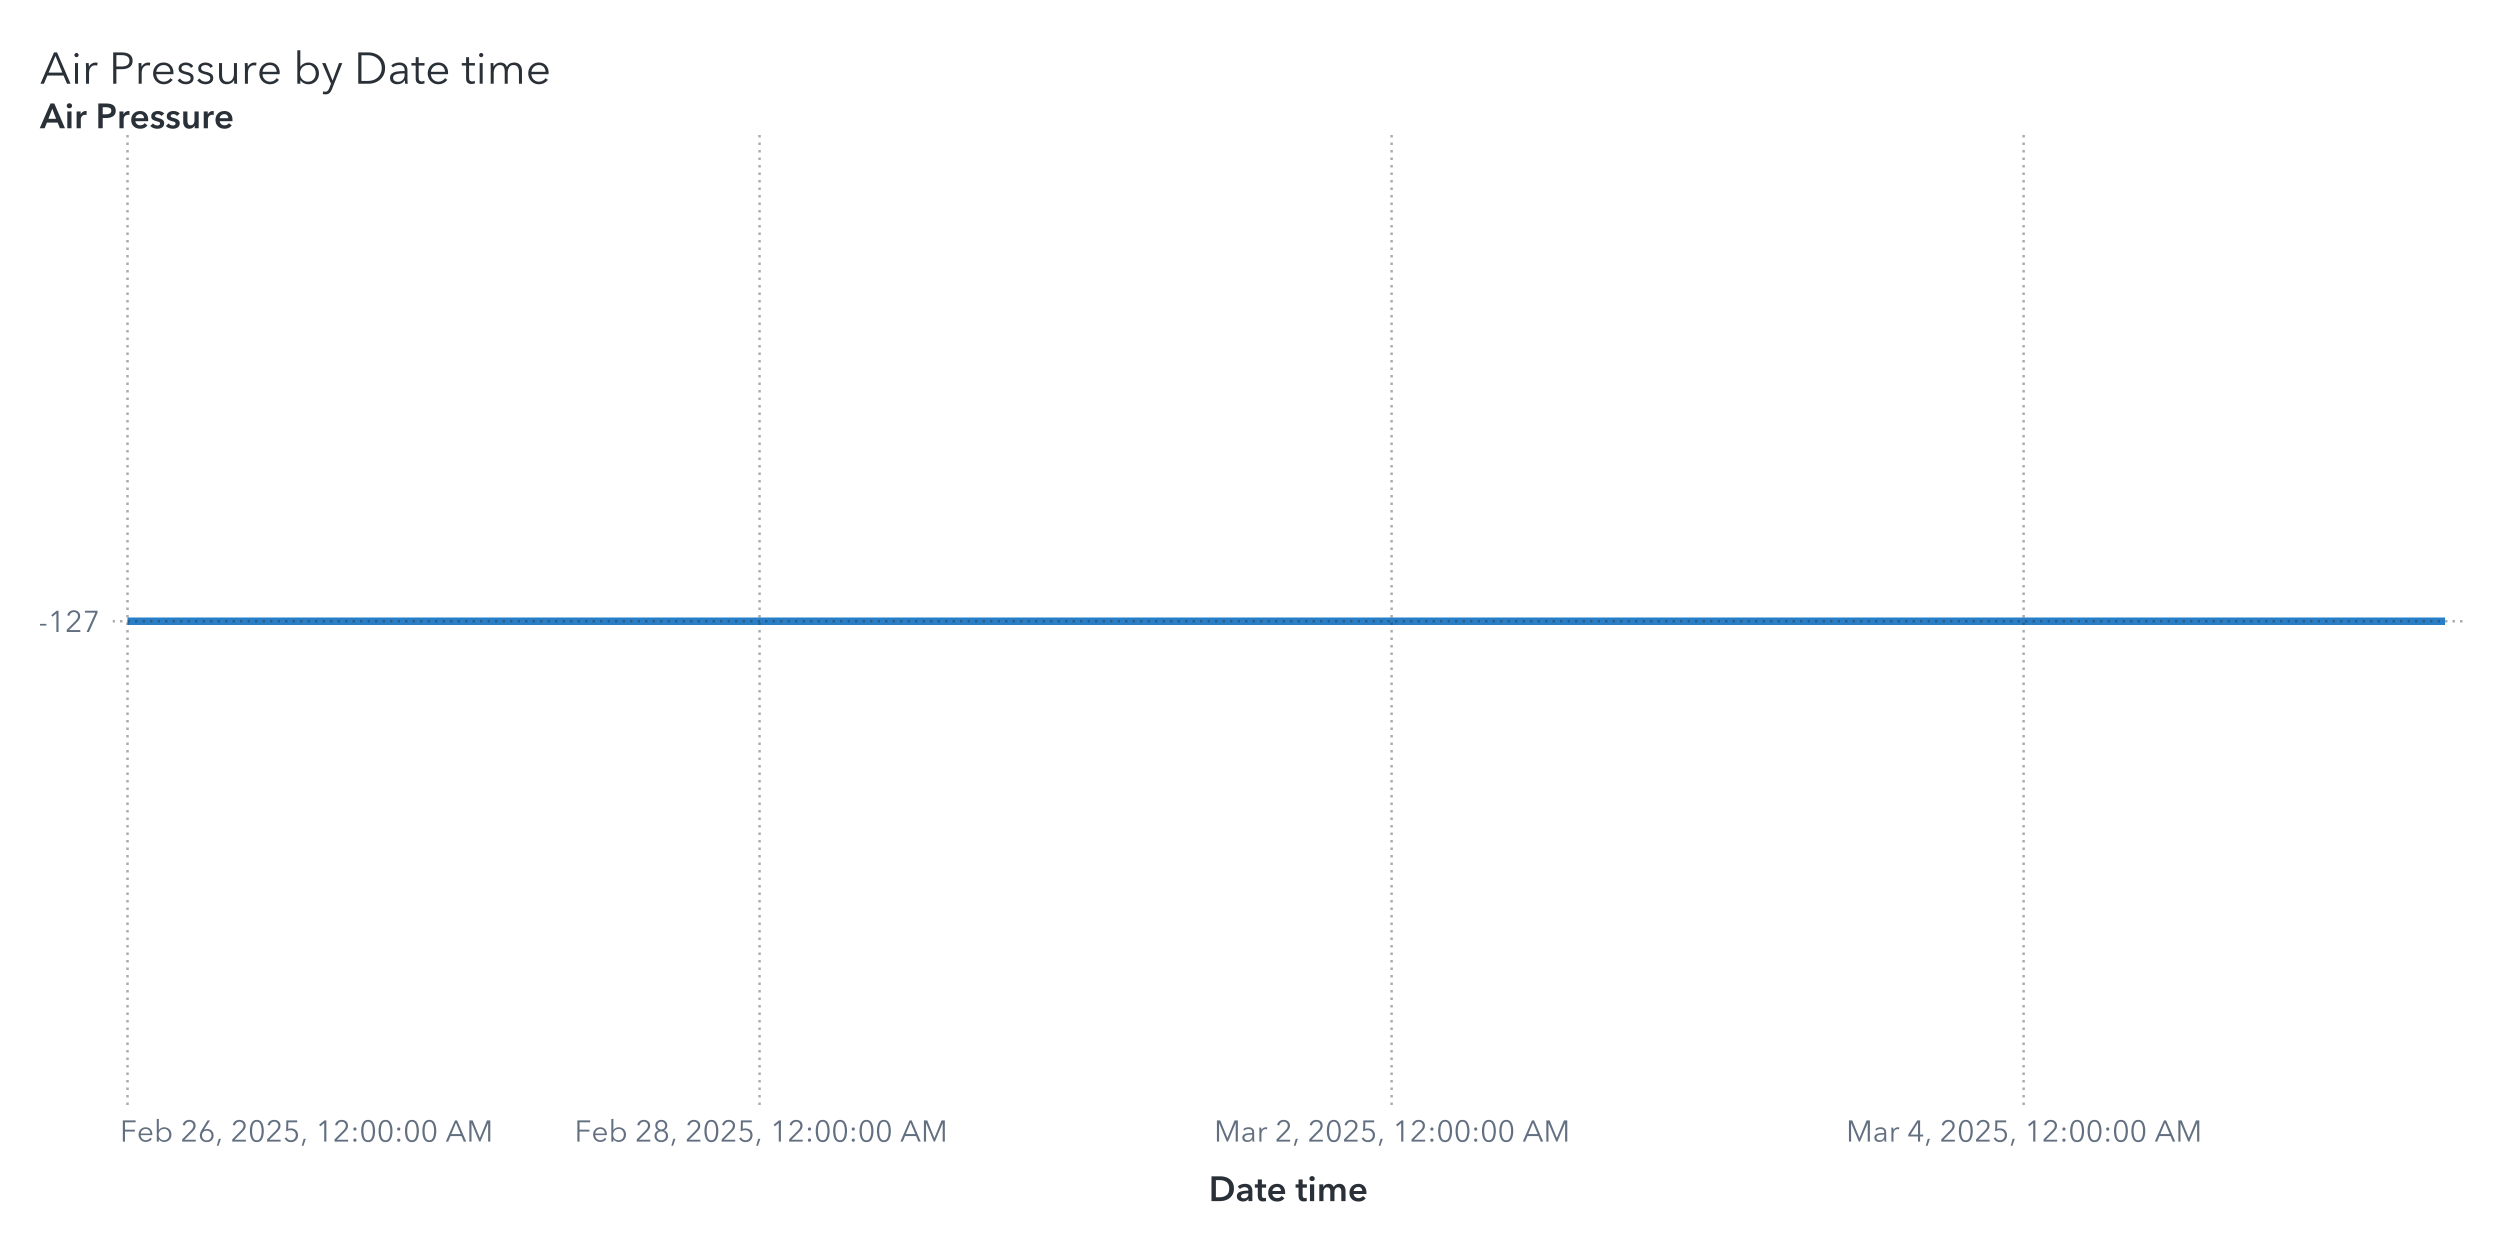
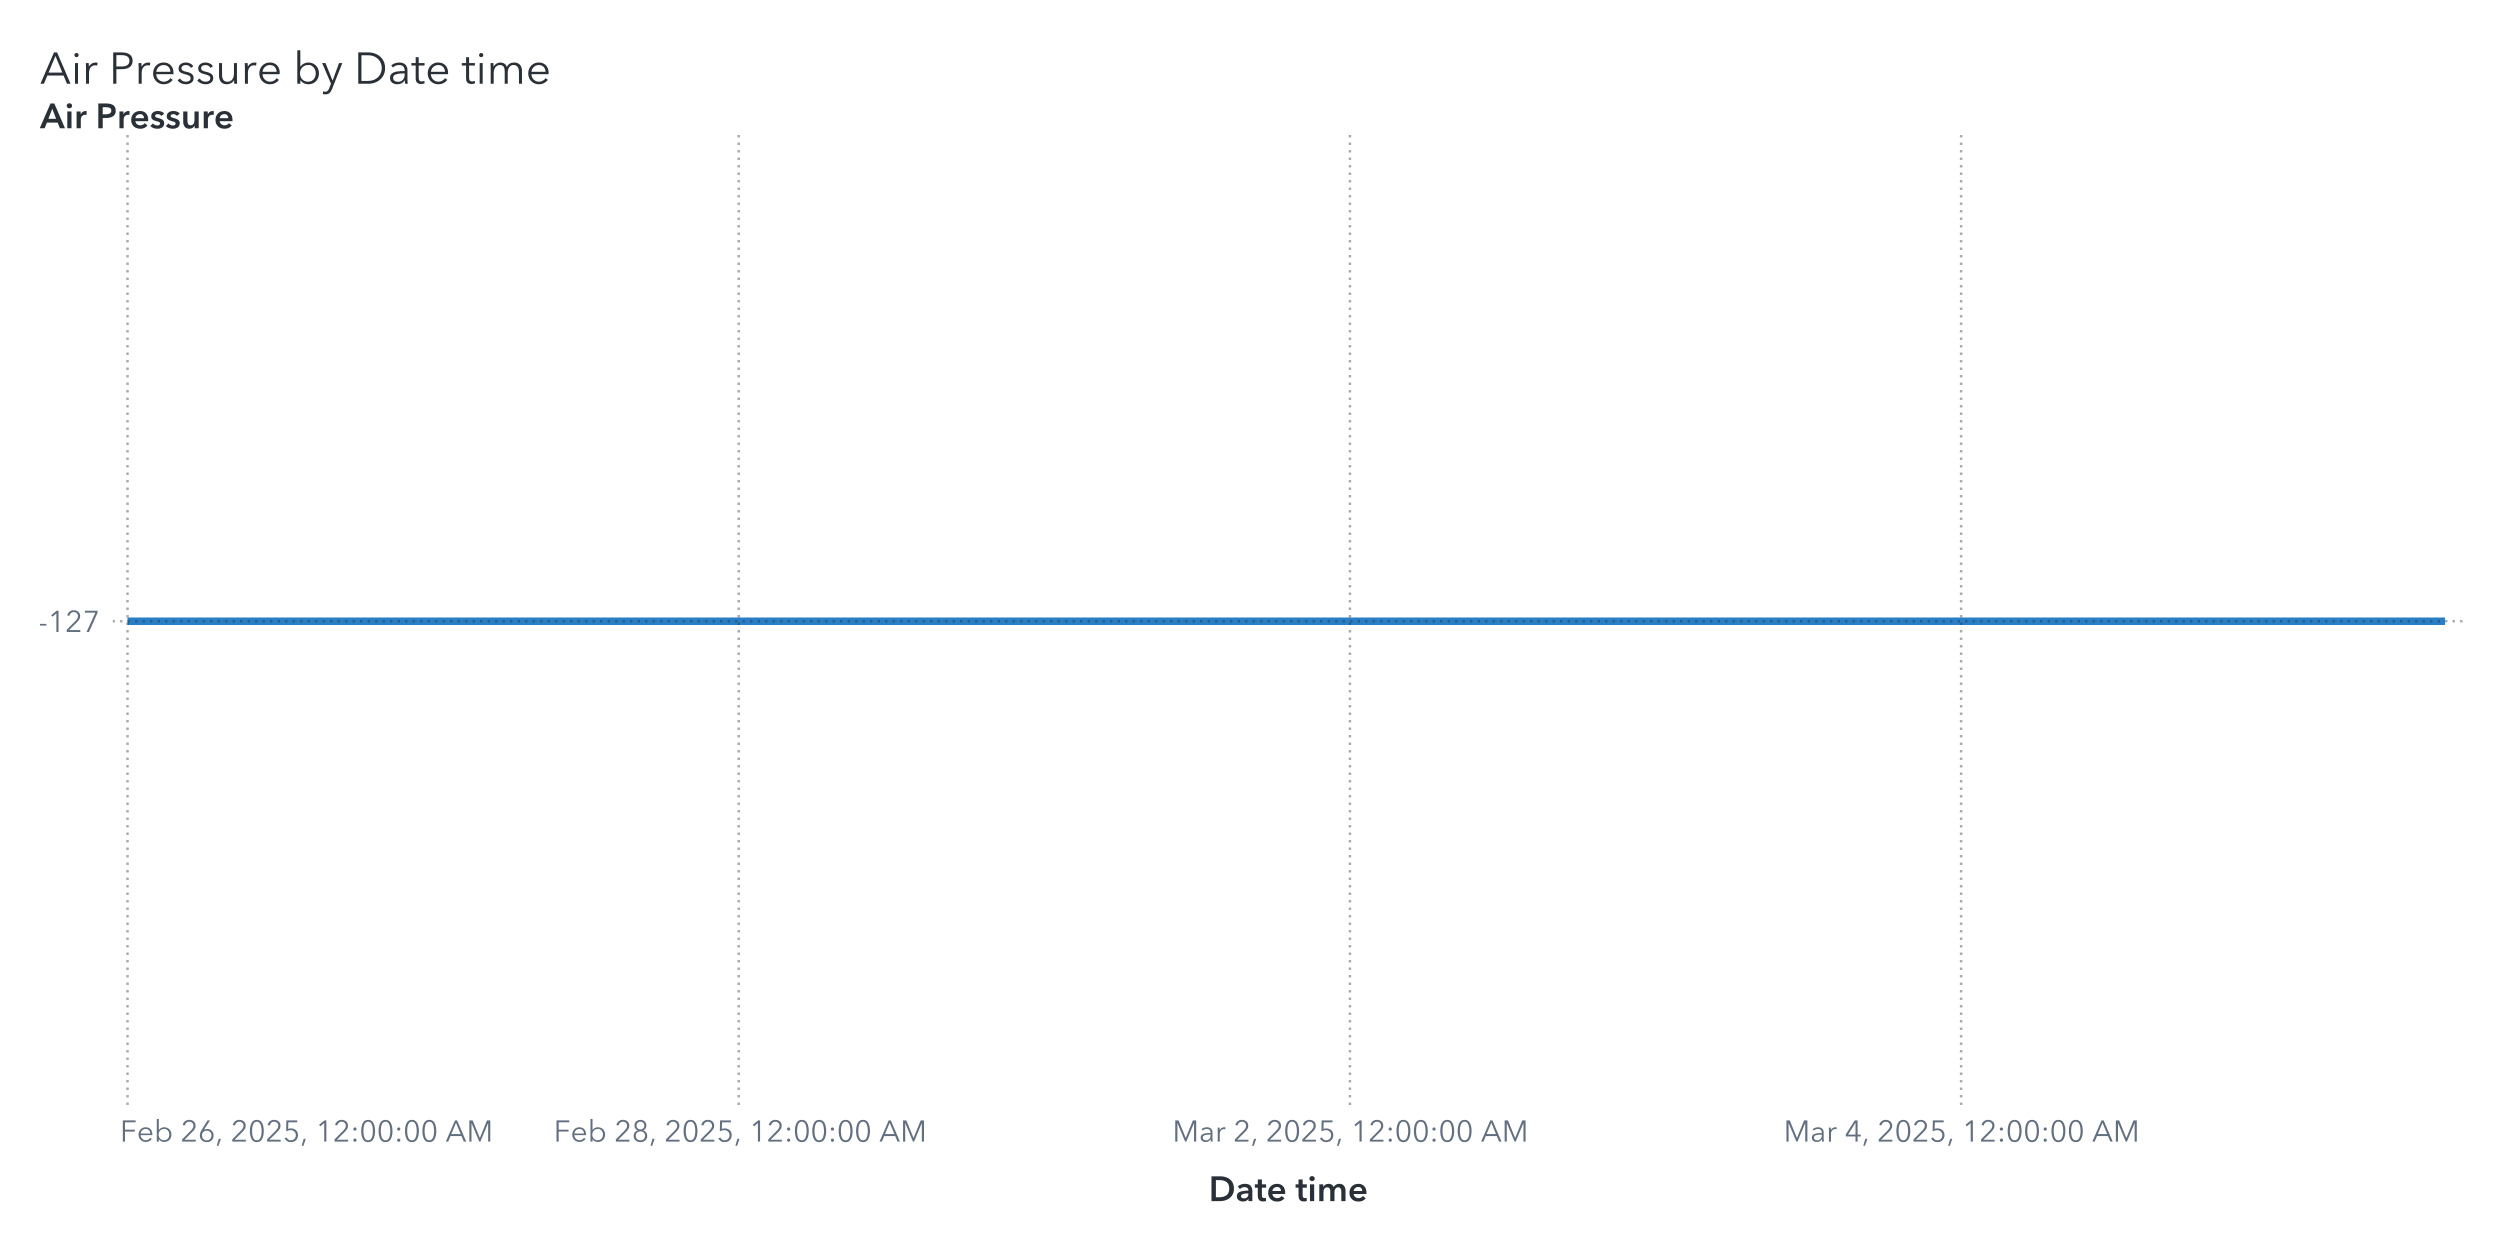
<svg xmlns="http://www.w3.org/2000/svg" xmlns:xlink="http://www.w3.org/1999/xlink" version="1.1" width="1000" height="500" viewBox="0 0 1000 500">
  <rect x="0" y="0" width="1000" height="500" fill="#ffffff">
</rect>
  <g>
    <rect x="0" y="0" rx="5" ry="5" width="1000.0" height="500.0" fill="#ffffff" opacity="0">
</rect>
    <rect x="0" y="0" rx="5" ry="5" width="1000.0" height="500.0" fill="#ffffff" opacity="0">
</rect>
    <rect x="0" y="0" rx="5" ry="5" width="1000.0" height="500.0" fill="#ffffff" opacity="0">
</rect>
    <rect x="0" y="0" rx="5" ry="5" width="1000.0" height="500.0" fill="#ffffff" opacity="0">
</rect>
    <g transform=" translate(16.0 -462.0)">
      <g transform="">
        <g fill="#2a3037" stroke="#2a3037" transform="translate(0 495.5) scale(0.0177 -0.0177)">
          <defs>
            <path id="g65/TT0" d="M89.0 0 L10.0 0 L316.0 708.0 L386.0 708.0 L690.0 0 L610.0 0 L532.0 186.0 L166.0 186.0 L89.0 0Z M193.0 252.0 L505.0 252.0 L349.0 628.0 L193.0 252.0Z">
</path>
          </defs>
          <use x="0" y="0" xlink:href="#g65/TT0" />
          <defs>
            <path id="g105/TT0" d="M125.0 600.0Q 106.0,600.0  91.5,614.0 T 77.0,648.0 Q 77.0,668.0  91.5,682.0 T 125.0,696.0 Q 144.0,696.0  158.5,682.0 T 173.0,648.0 Q 173.0,628.0  158.5,614.0 T 125.0,600.0 Z M159.0 0 L91.0 0 L91.0 468.0 L159.0 468.0 L159.0 0Z">
</path>
          </defs>
          <use x="700.0" y="0" xlink:href="#g105/TT0" />
          <defs>
            <path id="g114/TT0" d="M86.0 468.0 L151.0 468.0Q 155.0,418.0  155.0,388.0  L157.0 388.0Q 177.0,429.0  217.5,454.5 T 307.0,480.0 Q 334.0,480.0  352.0,475.0  L343.0 411.0Q 337.0,413.0  322.5,415.0 T 295.0,417.0 Q 236.0,417.0  197.0,372.5 T 158.0,240.0  L158.0 0 L90.0 0 L90.0 365.0Q 90.0,425.0  86.0,468.0 Z">
</path>
          </defs>
          <use x="950.0" y="0" xlink:href="#g114/TT0" />
          <defs>
            <path id="g80/TT0" d="M294.0 708.0Q 405.0,708.0  469.0,660.0 T 533.0,519.0 Q 533.0,426.0  468.0,377.5 T 292.0,329.0  L166.0 329.0 L166.0 0 L94.0 0 L94.0 708.0 L294.0 708.0Z M288.0 390.0Q 372.0,390.0  416.5,423.0 T 461.0,519.0 Q 461.0,583.0  416.5,614.5 T 288.0,646.0  L166.0 646.0 L166.0 390.0 L288.0 390.0Z">
</path>
          </defs>
          <use x="1560.0" y="0" xlink:href="#g80/TT0" />
          <use x="2140.0" y="0" xlink:href="#g114/TT0" />
          <defs>
            <path id="g101/TT0" d="M515.0 216.0 L127.0 216.0Q 128.0,169.0  150.5,130.5 T 212.0,69.0 T 298.0,46.0 Q 347.0,46.0  387.0,69.5 T 448.0,127.0  L499.0 87.0Q 421.0,-12.0  298.0,-12.0 Q 229.0,-12.0  174.0,20.0 T 87.5,108.0 T 56.0,234.0 Q 56.0,303.0  87.0,359.5 T 172.0,448.0 T 292.0,480.0 Q 363.0,480.0  413.5,449.5 T 490.0,366.0 T 516.0,248.0 Q 516.0,228.0  515.0,216.0 Z M292.0 423.0Q 248.0,423.0  211.5,402.0 T 153.0,345.5 T 128.0,270.0  L447.0 270.0Q 444.0,338.0  403.5,380.5 T 292.0,423.0 Z">
</path>
          </defs>
          <use x="2500.0" y="0" xlink:href="#g101/TT0" />
          <defs>
            <path id="g115/TT0" d="M224.0 423.0Q 183.0,423.0  154.0,404.5 T 125.0,350.0 Q 125.0,318.0  151.0,300.0 T 237.0,270.0 Q 320.0,253.0  359.5,220.0 T 399.0,133.0 Q 399.0,59.0  347.5,23.5 T 223.0,-12.0 Q 167.0,-12.0  118.0,11.0 T 38.0,79.0  L92.0 119.0Q 111.0,87.0  146.5,66.5 T 222.0,46.0 Q 270.0,46.0  301.0,65.5 T 332.0,128.0 Q 332.0,163.0  299.5,182.0 T 194.0,218.0 Q 136.0,232.0  98.0,258.5 T 60.0,344.0 Q 60.0,411.0  108.5,445.5 T 227.0,480.0 Q 277.0,480.0  323.0,457.5 T 391.0,396.0  L339.0 357.0Q 324.0,387.0  293.0,405.0 T 224.0,423.0 Z">
</path>
          </defs>
          <use x="3072.0" y="0" xlink:href="#g115/TT0" />
          <use x="3516.0" y="0" xlink:href="#g115/TT0" />
          <defs>
            <path id="g117/TT0" d="M426.0 80.0 L424.0 80.0Q 405.0,40.0  359.5,14.0 T 264.0,-12.0 Q 177.0,-12.0  131.5,40.0 T 86.0,181.0  L86.0 468.0 L154.0 468.0 L154.0 209.0Q 154.0,130.0  182.5,87.5 T 281.0,45.0 Q 319.0,45.0  351.0,65.5 T 403.0,127.0 T 423.0,228.0  L423.0 468.0 L491.0 468.0 L491.0 103.0Q 491.0,43.0  495.0,0  L430.0 0Q 426.0,50.0  426.0,80.0 Z">
</path>
          </defs>
          <use x="3960.0" y="0" xlink:href="#g117/TT0" />
          <use x="4541.0" y="0" xlink:href="#g114/TT0" />
          <use x="4901.0" y="0" xlink:href="#g101/TT0" />
          <defs>
            <path id="g98/TT0" d="M160.0 0 L92.0 0 L92.0 756.0 L160.0 756.0 L160.0 387.0 L162.0 387.0Q 191.0,431.0  239.0,455.5 T 339.0,480.0 Q 410.0,480.0  465.5,447.5 T 551.0,359.0 T 581.0,234.0 Q 581.0,165.0  551.0,109.0 T 465.5,20.5 T 339.0,-12.0 Q 287.0,-12.0  239.0,12.0 T 162.0,79.0  L160.0 79.0 L160.0 0Z M332.0 423.0Q 280.0,423.0  239.0,398.0 T 175.0,330.0 T 152.0,234.0 Q 152.0,181.0  175.0,138.0 T 239.0,70.5 T 332.0,46.0 Q 387.0,46.0  427.0,71.0 T 488.0,138.5 T 509.0,234.0 Q 509.0,287.0  488.0,330.0 T 427.0,398.0 T 387.0,423.0 Z">
</path>
          </defs>
          <use x="5723.0" y="0" xlink:href="#g98/TT0" />
          <defs>
            <path id="g121/TT0" d="M253.0 73.0 L398.0 468.0 L472.0 468.0 L239.0 -121.0Q 216.0,-180.0  182.5,-210.0 T 92.0,-240.0 Q 61.0,-240.0  31.0,-234.0  L38.0 -172.0Q 62.0,-180.0  88.0,-180.0 Q 121.0,-180.0  141.5,-159.5 T 178.0,-97.0  L216.0 1.0 L16.0 468.0 L92.0 468.0 L251.0 73.0 L253.0 73.0Z">
</path>
          </defs>
          <use x="6360.0" y="0" xlink:href="#g121/TT0" />
          <defs>
            <path id="g68/TT0" d="M329.0 708.0Q 421.0,708.0  507.0,667.5 T 647.0,546.5 T 701.0,354.0 Q 701.0,242.0  647.0,161.5 T 507.0,40.5 T 329.0,0  L94.0 0 L94.0 708.0 L329.0 708.0Z M309.0 64.0Q 411.0,64.0  482.5,105.0 T 589.5,212.0 T 625.0,354.0 Q 625.0,430.0  589.5,496.0 T 482.5,603.0 T 309.0,644.0  L166.0 644.0 L166.0 64.0 L309.0 64.0Z">
</path>
          </defs>
          <use x="7098.0" y="0" xlink:href="#g68/TT0" />
          <defs>
            <path id="g97/TT0" d="M260.0 423.0Q 220.0,423.0  183.0,408.0 T 121.0,368.0  L83.0 413.0Q 113.0,443.0  161.0,461.5 T 267.0,480.0 Q 347.0,480.0  398.0,436.0 T 449.0,310.0  L449.0 105.0Q 449.0,42.0  457.0,0  L396.0 0Q 389.0,40.0  389.0,76.0  L387.0 76.0Q 355.0,30.0  314.5,9.0 T 217.0,-12.0 Q 178.0,-12.0  141.0,2.5 T 79.5,49.0 T 55.0,130.0 Q 55.0,198.0  99.0,232.0 T 212.5,276.5 T 385.0,287.0  L385.0 302.0Q 385.0,362.0  353.0,392.5 T 260.0,423.0 Z M125.0 133.0Q 125.0,87.0  157.0,65.5 T 235.0,44.0 Q 304.0,44.0  344.5,89.0 T 385.0,199.0  L385.0 234.0 L365.0 234.0Q 259.0,234.0  192.0,213.5 T 125.0,133.0 Z">
</path>
          </defs>
          <use x="7855.0" y="0" xlink:href="#g97/TT0" />
          <defs>
            <path id="g116/TT0" d="M169.0 411.0 L169.0 138.0Q 169.0,89.0  187.0,70.5 T 239.0,52.0 Q 268.0,52.0  298.0,67.0  L301.0 8.0Q 264.0,-6.0  221.0,-6.0 Q 173.0,-6.0  137.0,22.0 T 101.0,119.0  L101.0 411.0 L4.0 411.0 L4.0 468.0 L101.0 468.0 L101.0 600.0 L169.0 600.0 L169.0 468.0 L301.0 468.0 L301.0 411.0 L169.0 411.0Z">
</path>
          </defs>
          <use x="8389.0" y="0" xlink:href="#g116/TT0" />
          <use x="8706.0" y="0" xlink:href="#g101/TT0" />
          <use x="9528.0" y="0" xlink:href="#g116/TT0" />
          <use x="9845.0" y="0" xlink:href="#g105/TT0" />
          <defs>
            <path id="g109/TT0" d="M311.0 480.0Q 356.0,480.0  395.0,458.0 T 455.0,381.0 Q 479.0,429.0  521.0,454.5 T 619.0,480.0 Q 706.0,480.0  751.5,428.0 T 797.0,287.0  L797.0 0 L729.0 0 L729.0 259.0Q 729.0,423.0  608.0,423.0 Q 540.0,423.0  507.5,372.5 T 475.0,249.0  L475.0 0 L407.0 0 L407.0 273.0Q 407.0,347.0  382.5,385.0 T 294.0,423.0 Q 260.0,423.0  228.5,402.5 T 177.5,340.5 T 158.0,240.0  L158.0 0 L90.0 0 L90.0 365.0Q 90.0,425.0  86.0,468.0  L151.0 468.0Q 155.0,418.0  155.0,388.0  L157.0 388.0Q 178.0,429.0  219.5,454.5 T 311.0,480.0 Z">
</path>
          </defs>
          <use x="10095.0" y="0" xlink:href="#g109/TT0" />
          <use x="10978.0" y="0" xlink:href="#g101/TT0" />
        </g>
        <text x="0" y="495.5" font-size="13.3pt" font-family="Avenir Next for SAS" fill="#2a3037" opacity="0">
Air Pressure by Date time</text>
      </g>
    </g>
    <g transform=" translate(16.0 -16.0)">
      <defs>
        <clipPath id="ClipPath0">
          <rect x="29" y="68" width="942" height="390">
</rect>
        </clipPath>
      </defs>
      <g clip-path="url(#ClipPath0)">
        <defs>
          <clipPath id="ClipPath1">
            <rect x="29" y="70" width="940" height="388">
</rect>
          </clipPath>
        </defs>
        <g clip-path="url(#ClipPath1)">
-           <polyline id="Polyline_6" points="35.0,264.5  45.53,264.5  56.07,264.5  66.6,264.5  77.14,264.5  87.67,264.5  98.2,264.5  108.74,264.5  119.27,264.5  129.81,264.5  140.34,264.5  150.88,264.5  161.41,264.5  171.94,264.5  182.48,264.5  193.01,264.5  203.55,264.5  214.08,264.5  224.61,264.5  235.15,264.5  245.68,264.5  256.22,264.5  266.75,264.5  277.28,264.5  287.82,264.5  298.35,264.5  308.89,264.5  319.42,264.5  329.95,264.5  340.49,264.5  351.02,264.5  361.56,264.5  372.09,264.5  382.63,264.5  393.16,264.5  403.69,264.5  414.23,264.5  424.76,264.5  435.3,264.5  445.83,264.5  456.36,264.5  466.9,264.5  477.43,264.5  487.97,264.5  498.5,264.5  509.03,264.5  519.57,264.5  530.1,264.5  540.64,264.5  551.17,264.5  561.7,264.5  572.24,264.5  582.77,264.5  593.31,264.5  603.84,264.5  614.38,264.5  624.91,264.5  635.44,264.5  645.98,264.5  656.51,264.5  667.05,264.5  677.58,264.5  688.11,264.5  698.65,264.5  709.18,264.5  719.72,264.5  730.25,264.5  740.78,264.5  751.32,264.5  761.85,264.5  772.39,264.5  782.92,264.5  793.45,264.5  803.99,264.5  814.52,264.5  825.06,264.5  835.59,264.5  846.13,264.5  856.66,264.5  867.19,264.5  877.73,264.5  888.26,264.5  898.8,264.5  909.33,264.5  919.86,264.5  930.4,264.5  940.93,264.5  951.47,264.5  962.0,264.5 " fill="none" stroke="#287fc7" stroke-width="3.0">
+           <polyline id="Polyline_6" points="35.0,264.5  45.19,264.5  55.37,264.5  65.56,264.5  75.75,264.5  85.93,264.5  96.12,264.5  106.31,264.5  116.49,264.5  126.68,264.5  136.87,264.5  147.05,264.5  157.24,264.5  167.43,264.5  177.62,264.5  187.8,264.5  197.99,264.5  208.18,264.5  218.36,264.5  228.55,264.5  238.74,264.5  248.92,264.5  259.11,264.5  269.3,264.5  279.48,264.5  289.67,264.5  299.86,264.5  310.04,264.5  320.23,264.5  330.42,264.5  340.6,264.5  350.79,264.5  360.98,264.5  371.16,264.5  381.35,264.5  391.54,264.5  401.73,264.5  411.91,264.5  422.1,264.5  432.29,264.5  442.47,264.5  452.66,264.5  462.85,264.5  473.03,264.5  483.22,264.5  493.41,264.5  503.59,264.5  513.78,264.5  523.97,264.5  534.15,264.5  544.34,264.5  554.53,264.5  564.71,264.5  574.9,264.5  585.09,264.5  595.27,264.5  605.46,264.5  615.65,264.5  625.84,264.5  636.02,264.5  646.21,264.5  656.4,264.5  666.58,264.5  676.77,264.5  686.96,264.5  697.14,264.5  707.33,264.5  717.52,264.5  727.7,264.5  737.89,264.5  748.08,264.5  758.26,264.5  768.45,264.5  778.64,264.5  788.82,264.5  799.01,264.5  809.2,264.5  819.38,264.5  829.57,264.5  839.76,264.5  849.95,264.5  860.13,264.5  870.32,264.5  880.51,264.5  890.69,264.5  900.88,264.5  911.07,264.5  921.25,264.5  931.44,264.5  941.63,264.5  951.81,264.5  962.0,264.5 " fill="none" stroke="#287fc7" stroke-width="3.0">
</polyline>
        </g>
        <path d="M29.0 264.5L969.0 264.5" stroke="#2a3037" stroke-dasharray="1,2" fill="none" opacity="0.4">
</path>
        <path d="M35.0 458.0L35.0 70.0" stroke="#2a3037" stroke-dasharray="1,2" fill="none" opacity="0.4">
</path>
-         <path d="M287.82 458.0L287.82 70.0" stroke="#2a3037" stroke-dasharray="1,2" fill="none" opacity="0.4">
- </path>
-         <path d="M540.64 458.0L540.64 70.0" stroke="#2a3037" stroke-dasharray="1,2" fill="none" opacity="0.4">
- </path>
-         <path d="M793.45 458.0L793.45 70.0" stroke="#2a3037" stroke-dasharray="1,2" fill="none" opacity="0.4">
+         <path d="M279.48 458.0L279.48 70.0" stroke="#2a3037" stroke-dasharray="1,2" fill="none" opacity="0.4">
+ </path>
+         <path d="M523.97 458.0L523.97 70.0" stroke="#2a3037" stroke-dasharray="1,2" fill="none" opacity="0.4">
+ </path>
+         <path d="M768.45 458.0L768.45 70.0" stroke="#2a3037" stroke-dasharray="1,2" fill="none" opacity="0.4">
</path>
      </g>
      <defs>
        <clipPath id="ClipPath2">
          <rect x="0" y="71" width="29" height="387">
</rect>
        </clipPath>
      </defs>
      <g clip-path="url(#ClipPath2)">
        <g fill="#626f80" stroke="#626f80" transform="translate(-0.72 268.8) scale(0.012 -0.012)">
          <defs>
            <path id="g45/TT0" d="M272.0 214.0 L48.0 214.0 L48.0 271.0 L272.0 271.0 L272.0 214.0Z">
</path>
          </defs>
          <use x="0" y="0" xlink:href="#g45/TT0" />
          <defs>
            <path id="g49/TT0" d="M358.0 0 L286.0 0 L286.0 619.0 L158.0 510.0 L114.0 560.0 L294.0 708.0 L358.0 708.0 L358.0 0Z">
</path>
          </defs>
          <use x="320.0" y="0" xlink:href="#g49/TT0" />
          <defs>
            <path id="g50/TT0" d="M51.0 0 L51.0 75.0 L341.0 368.0Q 380.0,408.0  403.0,447.0 T 426.0,530.0 Q 426.0,590.0  385.5,627.5 T 286.0,665.0 Q 230.0,665.0  191.0,630.0 T 140.0,539.0  L69.0 553.0Q 84.0,629.0  144.0,677.5 T 286.0,726.0 Q 344.0,726.0  392.5,703.5 T 470.0,637.0 T 499.0,531.0 Q 499.0,469.0  470.0,421.5 T 384.0,317.0  L129.0 64.0 L504.0 64.0 L504.0 0 L51.0 0Z">
</path>
          </defs>
          <use x="900.0" y="0" xlink:href="#g50/TT0" />
          <defs>
            <path id="g55/TT0" d="M498.0 642.0 L213.0 0 L132.0 0 L425.0 644.0 L78.0 644.0 L78.0 708.0 L498.0 708.0 L498.0 642.0Z">
</path>
          </defs>
          <use x="1480.0" y="0" xlink:href="#g55/TT0" />
        </g>
-         <text id="Text_97" x="24.0" y="268.8" font-size="9.0pt" font-family="Avenir Next for SAS" fill="#626f80" text-anchor="end" opacity="0">
+         <text id="Text_100" x="24.0" y="268.8" font-size="9.0pt" font-family="Avenir Next for SAS" fill="#626f80" text-anchor="end" opacity="0">
-127</text>
      </g>
      <g fill="#2a3037" stroke="#2a3037" transform="translate(0 67.31) scale(0.014 -0.014)">
        <defs>
          <path id="g65/TT1" d="M300.0 708.0 L409.0 708.0 L714.0 0 L570.0 0 L504.0 162.0 L197.0 162.0 L133.0 0 L-8.0 0 L300.0 708.0Z M460.0 270.0 L351.0 558.0 L240.0 270.0 L460.0 270.0Z">
</path>
        </defs>
        <use x="0" y="0" xlink:href="#g65/TT1" />
        <defs>
          <path id="g105/TT1" d="M133.0 715.0Q 166.0,715.0  188.5,694.5 T 211.0,643.0 Q 211.0,612.0  188.5,591.5 T 133.0,571.0 Q 101.0,571.0  79.0,592.5 T 57.0,643.0 Q 57.0,672.0  79.0,693.5 T 133.0,715.0 Z M74.0 480.0 L194.0 480.0 L194.0 0 L74.0 0 L74.0 480.0Z">
</path>
        </defs>
        <use x="706.0" y="0" xlink:href="#g105/TT1" />
        <defs>
          <path id="g114/TT1" d="M187.0 480.0 L187.0 400.0 L189.0 400.0Q 209.0,443.0  246.0,468.5 T 329.0,494.0 Q 346.0,494.0  358.0,491.0  L358.0 381.0Q 338.0,386.0  321.0,386.0 Q 272.0,386.0  243.0,363.0 T 203.0,310.5 T 192.0,257.0  L192.0 0 L72.0 0 L72.0 480.0 L187.0 480.0Z">
</path>
        </defs>
        <use x="974.0" y="0" xlink:href="#g114/TT1" />
        <defs>
          <path id="g80/TT1" d="M309.0 708.0Q 576.0,708.0  576.0,503.0 Q 576.0,393.0  500.0,343.0 T 301.0,293.0  L204.0 293.0 L204.0 0 L78.0 0 L78.0 708.0 L309.0 708.0Z M449.0 503.0Q 449.0,560.0  407.5,581.0 T 296.0,602.0  L204.0 602.0 L204.0 399.0 L292.0 399.0Q 363.0,399.0  406.0,422.0 T 449.0,503.0 Z">
</path>
        </defs>
        <use x="1588.0" y="0" xlink:href="#g80/TT1" />
        <use x="2198.0" y="0" xlink:href="#g114/TT1" />
        <defs>
          <path id="g101/TT1" d="M529.0 202.0 L164.0 202.0Q 168.0,152.0  208.0,118.0 T 301.0,84.0 Q 384.0,84.0  428.0,146.0  L508.0 82.0Q 437.0,-14.0  302.0,-14.0 Q 228.0,-14.0  169.5,16.5 T 77.5,104.0 T 44.0,237.0 Q 44.0,313.0  77.0,371.5 T 168.0,462.0 T 298.0,494.0 Q 402.0,494.0  466.0,427.0 T 530.0,234.0 Q 530.0,213.0  529.0,202.0 Z M297.0 404.0Q 244.0,404.0  206.0,371.0 T 164.0,288.0  L410.0 288.0Q 410.0,338.0  381.0,371.0 T 297.0,404.0 Z">
</path>
        </defs>
        <use x="2562.0" y="0" xlink:href="#g101/TT1" />
        <defs>
          <path id="g115/TT1" d="M230.0 404.0Q 198.0,404.0  175.5,391.0 T 153.0,352.0 Q 153.0,327.0  176.0,315.0 T 257.0,289.0 Q 325.0,273.0  368.5,241.0 T 412.0,146.0 Q 412.0,64.0  355.5,25.0 T 212.0,-14.0 Q 155.0,-14.0  102.0,7.0 T 15.0,65.0  L94.0 139.0Q 114.0,112.0  146.5,95.5 T 217.0,79.0 Q 248.0,79.0  271.0,93.0 T 294.0,136.0 Q 294.0,164.0  269.5,177.5 T 184.0,205.0 Q 119.0,221.0  80.5,250.5 T 42.0,341.0 Q 42.0,416.0  98.0,455.0 T 233.0,494.0 Q 287.0,494.0  336.0,475.0 T 413.0,421.0  L335.0 352.0Q 318.0,374.0  290.0,389.0 T 230.0,404.0 Z">
</path>
        </defs>
        <use x="3136.0" y="0" xlink:href="#g115/TT1" />
        <use x="3580.0" y="0" xlink:href="#g115/TT1" />
        <defs>
          <path id="g117/TT1" d="M396.0 0 L396.0 77.0 L394.0 77.0Q 377.0,39.0  336.5,12.5 T 245.0,-14.0 Q 157.0,-14.0  112.5,42.5 T 68.0,180.0  L68.0 480.0 L188.0 480.0 L188.0 214.0Q 188.0,86.0  278.0,86.0 Q 332.0,86.0  361.0,124.5 T 390.0,216.0  L390.0 480.0 L510.0 480.0 L510.0 0 L396.0 0Z">
</path>
        </defs>
        <use x="4024.0" y="0" xlink:href="#g117/TT1" />
        <use x="4606.0" y="0" xlink:href="#g114/TT1" />
        <use x="4970.0" y="0" xlink:href="#g101/TT1" />
      </g>
-       <text id="Text_98" x="0" y="67.31" font-size="10.5pt" font-family="Avenir Next for SAS" font-weight="bold" fill="#2a3037" text-anchor="start" opacity="0">
+       <text id="Text_101" x="0" y="67.31" font-size="10.5pt" font-family="Avenir Next for SAS" font-weight="bold" fill="#2a3037" text-anchor="start" opacity="0">
Air Pressure</text>
      <defs>
        <clipPath id="ClipPath3">
          <rect x="29" y="458" width="939" height="42">
</rect>
        </clipPath>
      </defs>
      <g clip-path="url(#ClipPath3)">
        <g fill="#626f80" stroke="#626f80" transform="translate(32.0 472.65) scale(0.012 -0.012)">
          <defs>
            <path id="g70/TT0" d="M166.0 0 L94.0 0 L94.0 708.0 L521.0 708.0 L521.0 644.0 L166.0 644.0 L166.0 398.0 L496.0 398.0 L496.0 335.0 L166.0 335.0 L166.0 0Z">
</path>
          </defs>
          <use x="0" y="0" xlink:href="#g70/TT0" />
          <use x="562.0" y="0" xlink:href="#g101/TT0" />
          <use x="1134.0" y="0" xlink:href="#g98/TT0" />
          <use x="2021.0" y="0" xlink:href="#g50/TT0" />
          <defs>
            <path id="g54/TT0" d="M203.0 397.0Q 218.0,409.0  247.0,416.0 T 304.0,423.0 Q 365.0,423.0  414.5,395.5 T 492.0,318.0 T 520.0,205.0 Q 520.0,140.0  490.5,89.5 T 408.5,10.5 T 290.0,-18.0 Q 224.0,-18.0  171.5,10.5 T 89.5,89.5 T 60.0,205.0 Q 60.0,255.0  77.0,301.5 T 124.0,397.0  L317.0 708.0 L400.0 708.0 L201.0 399.0 L203.0 397.0Z M290.0 43.0Q 336.0,43.0  372.0,64.0 T 428.0,122.0 T 448.0,205.0 Q 448.0,275.0  405.0,320.0 T 290.0,365.0 Q 218.0,365.0  175.0,320.0 T 132.0,205.0 Q 132.0,159.0  152.0,122.0 T 208.0,64.0 T 244.0,43.0 Z">
</path>
          </defs>
          <use x="2601.0" y="0" xlink:href="#g54/TT0" />
          <defs>
            <path id="g44/TT0" d="M102.0 -140.0 L45.0 -140.0 L112.0 95.0 L183.0 95.0 L102.0 -140.0Z">
</path>
          </defs>
          <use x="3181.0" y="0" xlink:href="#g44/TT0" />
          <use x="3691.0" y="0" xlink:href="#g50/TT0" />
          <defs>
            <path id="g48/TT0" d="M522.0 353.0Q 522.0,195.0  467.0,88.5 T 290.0,-18.0 Q 167.0,-18.0  112.5,88.5 T 58.0,353.0 Q 58.0,512.0  112.5,619.0 T 290.0,726.0 Q 412.0,726.0  467.0,618.5 T 522.0,353.0 Z M131.0 353.0Q 131.0,226.0  167.5,135.0 T 290.0,44.0 Q 375.0,44.0  412.0,135.5 T 449.0,353.0 Q 449.0,480.0  412.0,572.5 T 290.0,665.0 Q 204.0,665.0  167.5,573.0 T 131.0,353.0 Z">
</path>
          </defs>
          <use x="4271.0" y="0" xlink:href="#g48/TT0" />
          <use x="4851.0" y="0" xlink:href="#g50/TT0" />
          <defs>
            <path id="g53/TT0" d="M180.0 644.0 L175.0 425.0Q 219.0,441.0  273.0,441.0 Q 339.0,441.0  391.5,413.0 T 473.5,334.5 T 503.0,219.0 Q 503.0,151.0  473.5,97.0 T 390.5,12.5 T 268.0,-18.0 Q 194.0,-18.0  140.0,16.0 T 56.0,111.0  L121.0 140.0Q 140.0,96.0  179.0,70.0 T 264.0,44.0 Q 311.0,44.0  349.0,66.0 T 408.5,126.5 T 430.0,212.0 Q 430.0,289.0  380.5,335.5 T 254.0,382.0 Q 180.0,382.0  107.0,343.0  L114.0 708.0 L475.0 708.0 L475.0 644.0 L180.0 644.0Z">
</path>
          </defs>
          <use x="5431.0" y="0" xlink:href="#g53/TT0" />
          <use x="6011.0" y="0" xlink:href="#g44/TT0" />
          <use x="6521.0" y="0" xlink:href="#g49/TT0" />
          <use x="7101.0" y="0" xlink:href="#g50/TT0" />
          <defs>
            <path id="g58/TT0" d="M150.0 366.0Q 127.0,366.0  111.5,382.0 T 96.0,420.0 Q 96.0,442.0  111.5,458.0 T 150.0,474.0 Q 173.0,474.0  188.5,458.0 T 204.0,420.0 Q 204.0,398.0  188.5,382.0 T 150.0,366.0 Z M150.0 -6.0Q 127.0,-6.0  111.5,10.0 T 96.0,48.0 Q 96.0,70.0  111.5,86.0 T 150.0,102.0 Q 173.0,102.0  188.5,86.0 T 204.0,48.0 Q 204.0,26.0  188.5,10.0 T 150.0,-6.0 Z">
</path>
          </defs>
          <use x="7681.0" y="0" xlink:href="#g58/TT0" />
          <use x="7981.0" y="0" xlink:href="#g48/TT0" />
          <use x="8561.0" y="0" xlink:href="#g48/TT0" />
          <use x="9141.0" y="0" xlink:href="#g58/TT0" />
          <use x="9441.0" y="0" xlink:href="#g48/TT0" />
          <use x="10021.0" y="0" xlink:href="#g48/TT0" />
          <use x="10851.0" y="0" xlink:href="#g65/TT0" />
          <defs>
            <path id="g77/TT0" d="M444.0 122.0 L445.0 122.0 L682.0 708.0 L792.0 708.0 L792.0 0 L720.0 0 L720.0 615.0 L718.0 615.0 L462.0 0 L424.0 0 L168.0 615.0 L166.0 615.0 L166.0 0 L94.0 0 L94.0 708.0 L204.0 708.0 L444.0 122.0Z">
</path>
          </defs>
          <use x="11551.0" y="0" xlink:href="#g77/TT0" />
        </g>
-         <text id="Text_100" x="106.0" y="472.65" font-size="9.0pt" font-family="Avenir Next for SAS" fill="#626f80" text-anchor="middle" opacity="0">
+         <text id="Text_103" x="106.0" y="472.65" font-size="9.0pt" font-family="Avenir Next for SAS" fill="#626f80" text-anchor="middle" opacity="0">
Feb 26, 2025, 12:00:00 AM</text>
-         <g fill="#626f80" stroke="#626f80" transform="translate(213.82 472.65) scale(0.012 -0.012)">
+         <g fill="#626f80" stroke="#626f80" transform="translate(205.48 472.65) scale(0.012 -0.012)">
          <use x="0" y="0" xlink:href="#g70/TT0" />
          <use x="562.0" y="0" xlink:href="#g101/TT0" />
          <use x="1134.0" y="0" xlink:href="#g98/TT0" />
          <use x="2021.0" y="0" xlink:href="#g50/TT0" />
          <defs>
            <path id="g56/TT0" d="M517.0 186.0Q 517.0,126.0  486.0,79.5 T 403.0,7.5 T 290.0,-18.0 Q 229.0,-18.0  177.0,7.5 T 94.0,79.5 T 63.0,186.0 Q 63.0,256.0  100.5,306.5 T 197.0,375.0  L197.0 377.0Q 150.0,393.0  120.0,437.5 T 90.0,537.0 Q 90.0,593.0  117.0,636.0 T 190.0,702.5 T 290.0,726.0 Q 344.0,726.0  390.0,702.5 T 463.0,636.0 T 490.0,537.0 Q 490.0,482.0  460.0,437.5 T 383.0,377.0  L383.0 375.0Q 442.0,358.0  479.5,307.0 T 517.0,186.0 Z M290.0 406.0Q 345.0,406.0  382.5,442.0 T 420.0,533.0 Q 420.0,590.0  383.0,627.5 T 290.0,665.0 Q 234.0,665.0  197.0,627.5 T 160.0,533.0 Q 160.0,478.0  197.5,442.0 T 290.0,406.0 Z M290.0 43.0Q 359.0,43.0  402.0,86.0 T 445.0,194.0 Q 445.0,258.0  402.0,300.0 T 290.0,342.0 Q 221.0,342.0  178.0,300.0 T 135.0,194.0 Q 135.0,129.0  178.0,86.0 T 290.0,43.0 Z">
</path>
          </defs>
          <use x="2601.0" y="0" xlink:href="#g56/TT0" />
          <use x="3181.0" y="0" xlink:href="#g44/TT0" />
          <use x="3691.0" y="0" xlink:href="#g50/TT0" />
          <use x="4271.0" y="0" xlink:href="#g48/TT0" />
          <use x="4851.0" y="0" xlink:href="#g50/TT0" />
          <use x="5431.0" y="0" xlink:href="#g53/TT0" />
          <use x="6011.0" y="0" xlink:href="#g44/TT0" />
          <use x="6521.0" y="0" xlink:href="#g49/TT0" />
          <use x="7101.0" y="0" xlink:href="#g50/TT0" />
          <use x="7681.0" y="0" xlink:href="#g58/TT0" />
          <use x="7981.0" y="0" xlink:href="#g48/TT0" />
          <use x="8561.0" y="0" xlink:href="#g48/TT0" />
          <use x="9141.0" y="0" xlink:href="#g58/TT0" />
          <use x="9441.0" y="0" xlink:href="#g48/TT0" />
          <use x="10021.0" y="0" xlink:href="#g48/TT0" />
          <use x="10851.0" y="0" xlink:href="#g65/TT0" />
          <use x="11551.0" y="0" xlink:href="#g77/TT0" />
        </g>
-         <text id="Text_101" x="287.82" y="472.65" font-size="9.0pt" font-family="Avenir Next for SAS" fill="#626f80" text-anchor="middle" opacity="0">
+         <text id="Text_104" x="279.48" y="472.65" font-size="9.0pt" font-family="Avenir Next for SAS" fill="#626f80" text-anchor="middle" opacity="0">
Feb 28, 2025, 12:00:00 AM</text>
-         <g fill="#626f80" stroke="#626f80" transform="translate(469.64 472.65) scale(0.012 -0.012)">
+         <g fill="#626f80" stroke="#626f80" transform="translate(452.97 472.65) scale(0.012 -0.012)">
          <use x="0" y="0" xlink:href="#g77/TT0" />
          <use x="886.0" y="0" xlink:href="#g97/TT0" />
          <use x="1420.0" y="0" xlink:href="#g114/TT0" />
          <use x="2030.0" y="0" xlink:href="#g50/TT0" />
          <use x="2610.0" y="0" xlink:href="#g44/TT0" />
          <use x="3120.0" y="0" xlink:href="#g50/TT0" />
          <use x="3700.0" y="0" xlink:href="#g48/TT0" />
          <use x="4280.0" y="0" xlink:href="#g50/TT0" />
          <use x="4860.0" y="0" xlink:href="#g53/TT0" />
          <use x="5440.0" y="0" xlink:href="#g44/TT0" />
          <use x="5950.0" y="0" xlink:href="#g49/TT0" />
          <use x="6530.0" y="0" xlink:href="#g50/TT0" />
          <use x="7110.0" y="0" xlink:href="#g58/TT0" />
          <use x="7410.0" y="0" xlink:href="#g48/TT0" />
          <use x="7990.0" y="0" xlink:href="#g48/TT0" />
          <use x="8570.0" y="0" xlink:href="#g58/TT0" />
          <use x="8870.0" y="0" xlink:href="#g48/TT0" />
          <use x="9450.0" y="0" xlink:href="#g48/TT0" />
          <use x="10280.0" y="0" xlink:href="#g65/TT0" />
          <use x="10980.0" y="0" xlink:href="#g77/TT0" />
        </g>
-         <text id="Text_102" x="540.64" y="472.65" font-size="9.0pt" font-family="Avenir Next for SAS" fill="#626f80" text-anchor="middle" opacity="0">
+         <text id="Text_105" x="523.97" y="472.65" font-size="9.0pt" font-family="Avenir Next for SAS" fill="#626f80" text-anchor="middle" opacity="0">
Mar 2, 2025, 12:00:00 AM</text>
-         <g fill="#626f80" stroke="#626f80" transform="translate(722.45 472.65) scale(0.012 -0.012)">
+         <g fill="#626f80" stroke="#626f80" transform="translate(697.45 472.65) scale(0.012 -0.012)">
          <use x="0" y="0" xlink:href="#g77/TT0" />
          <use x="886.0" y="0" xlink:href="#g97/TT0" />
          <use x="1420.0" y="0" xlink:href="#g114/TT0" />
          <defs>
            <path id="g52/TT0" d="M436.0 234.0 L540.0 234.0 L540.0 171.0 L436.0 171.0 L436.0 0 L366.0 0 L366.0 171.0 L42.0 171.0 L42.0 241.0 L342.0 708.0 L436.0 708.0 L436.0 234.0Z M366.0 627.0 L364.0 627.0 L117.0 234.0 L366.0 234.0 L366.0 627.0Z">
</path>
          </defs>
          <use x="2030.0" y="0" xlink:href="#g52/TT0" />
          <use x="2610.0" y="0" xlink:href="#g44/TT0" />
          <use x="3120.0" y="0" xlink:href="#g50/TT0" />
          <use x="3700.0" y="0" xlink:href="#g48/TT0" />
          <use x="4280.0" y="0" xlink:href="#g50/TT0" />
          <use x="4860.0" y="0" xlink:href="#g53/TT0" />
          <use x="5440.0" y="0" xlink:href="#g44/TT0" />
          <use x="5950.0" y="0" xlink:href="#g49/TT0" />
          <use x="6530.0" y="0" xlink:href="#g50/TT0" />
          <use x="7110.0" y="0" xlink:href="#g58/TT0" />
          <use x="7410.0" y="0" xlink:href="#g48/TT0" />
          <use x="7990.0" y="0" xlink:href="#g48/TT0" />
          <use x="8570.0" y="0" xlink:href="#g58/TT0" />
          <use x="8870.0" y="0" xlink:href="#g48/TT0" />
          <use x="9450.0" y="0" xlink:href="#g48/TT0" />
          <use x="10280.0" y="0" xlink:href="#g65/TT0" />
          <use x="10980.0" y="0" xlink:href="#g77/TT0" />
        </g>
-         <text id="Text_103" x="793.45" y="472.65" font-size="9.0pt" font-family="Avenir Next for SAS" fill="#626f80" text-anchor="middle" opacity="0">
+         <text id="Text_106" x="768.45" y="472.65" font-size="9.0pt" font-family="Avenir Next for SAS" fill="#626f80" text-anchor="middle" opacity="0">
Mar 4, 2025, 12:00:00 AM</text>
      </g>
      <g fill="#2a3037" stroke="#2a3037" transform="translate(467.5 496.44) scale(0.014 -0.014)">
        <defs>
          <path id="g68/TT1" d="M329.0 708.0Q 430.0,708.0  518.5,673.0 T 663.5,558.5 T 720.0,354.0 Q 720.0,237.0  663.0,157.0 T 516.5,38.5 T 329.0,0  L78.0 0 L78.0 708.0 L329.0 708.0Z M585.0 354.0Q 585.0,492.0  506.0,546.0 T 309.0,600.0  L204.0 600.0 L204.0 110.0 L309.0 110.0Q 424.0,110.0  504.5,166.5 T 585.0,354.0 Z">
</path>
        </defs>
        <use x="0" y="0" xlink:href="#g68/TT1" />
        <defs>
          <path id="g97/TT1" d="M367.0 61.0Q 349.0,29.0  308.5,8.5 T 218.0,-12.0 Q 175.0,-12.0  134.0,3.0 T 65.5,51.5 T 38.0,137.0 Q 38.0,233.0  131.0,266.5 T 368.0,300.0  L368.0 312.0Q 368.0,354.0  337.0,377.0 T 258.0,400.0 Q 221.0,400.0  186.0,384.5 T 127.0,345.0  L65.0 418.0Q 105.0,455.0  158.5,474.5 T 268.0,494.0 Q 385.0,494.0  433.5,436.0 T 482.0,292.0  L482.0 0 L370.0 0 L370.0 61.0 L367.0 61.0Z M341.0 219.0Q 158.0,219.0  158.0,139.0 Q 158.0,107.0  182.5,93.0 T 242.0,79.0 Q 303.0,79.0  335.5,111.5 T 368.0,202.0  L368.0 219.0 L341.0 219.0Z">
</path>
        </defs>
        <use x="764.0" y="0" xlink:href="#g97/TT1" />
        <defs>
          <path id="g116/TT1" d="M3.0 480.0 L87.0 480.0 L87.0 619.0 L205.0 619.0 L205.0 480.0 L325.0 480.0 L325.0 384.0 L205.0 384.0 L205.0 161.0Q 205.0,125.0  218.0,106.0 T 268.0,87.0 Q 299.0,87.0  319.0,97.0  L323.0 3.0Q 289.0,-10.0  243.0,-10.0 Q 155.0,-10.0  121.0,35.5 T 87.0,160.0  L87.0 384.0 L3.0 384.0 L3.0 480.0Z">
</path>
        </defs>
        <use x="1314.0" y="0" xlink:href="#g116/TT1" />
        <use x="1654.0" y="0" xlink:href="#g101/TT1" />
        <use x="2478.0" y="0" xlink:href="#g116/TT1" />
        <use x="2818.0" y="0" xlink:href="#g105/TT1" />
        <defs>
          <path id="g109/TT1" d="M822.0 300.0 L822.0 0 L702.0 0 L702.0 266.0Q 702.0,394.0  612.0,394.0 Q 560.0,394.0  533.0,354.5 T 506.0,262.0  L506.0 0 L386.0 0 L386.0 290.0Q 386.0,337.0  363.5,365.5 T 297.0,394.0 Q 246.0,394.0  219.0,355.5 T 192.0,264.0  L192.0 0 L72.0 0 L72.0 480.0 L186.0 480.0 L186.0 403.0 L188.0 403.0Q 205.0,442.0  244.0,468.0 T 337.0,494.0 Q 390.0,494.0  428.0,470.0 T 487.0,403.0 Q 511.0,447.0  551.5,470.5 T 645.0,494.0 Q 733.0,494.0  777.5,437.5 T 822.0,300.0 Z">
</path>
        </defs>
        <use x="3086.0" y="0" xlink:href="#g109/TT1" />
        <use x="3976.0" y="0" xlink:href="#g101/TT1" />
      </g>
-       <text id="Text_104" x="498.5" y="496.44" font-size="10.5pt" font-family="Avenir Next for SAS" font-weight="bold" fill="#2a3037" text-anchor="middle" opacity="0">
+       <text id="Text_107" x="498.5" y="496.44" font-size="10.5pt" font-family="Avenir Next for SAS" font-weight="bold" fill="#2a3037" text-anchor="middle" opacity="0">
Date time</text>
    </g>
    <g transform=" translate(16.0 -16.0)">
</g>
    <g transform=" translate(16.0 -16.0)">
</g>
    <g transform=" translate(16.0 -16.0)">
</g>
  </g>
</svg>
